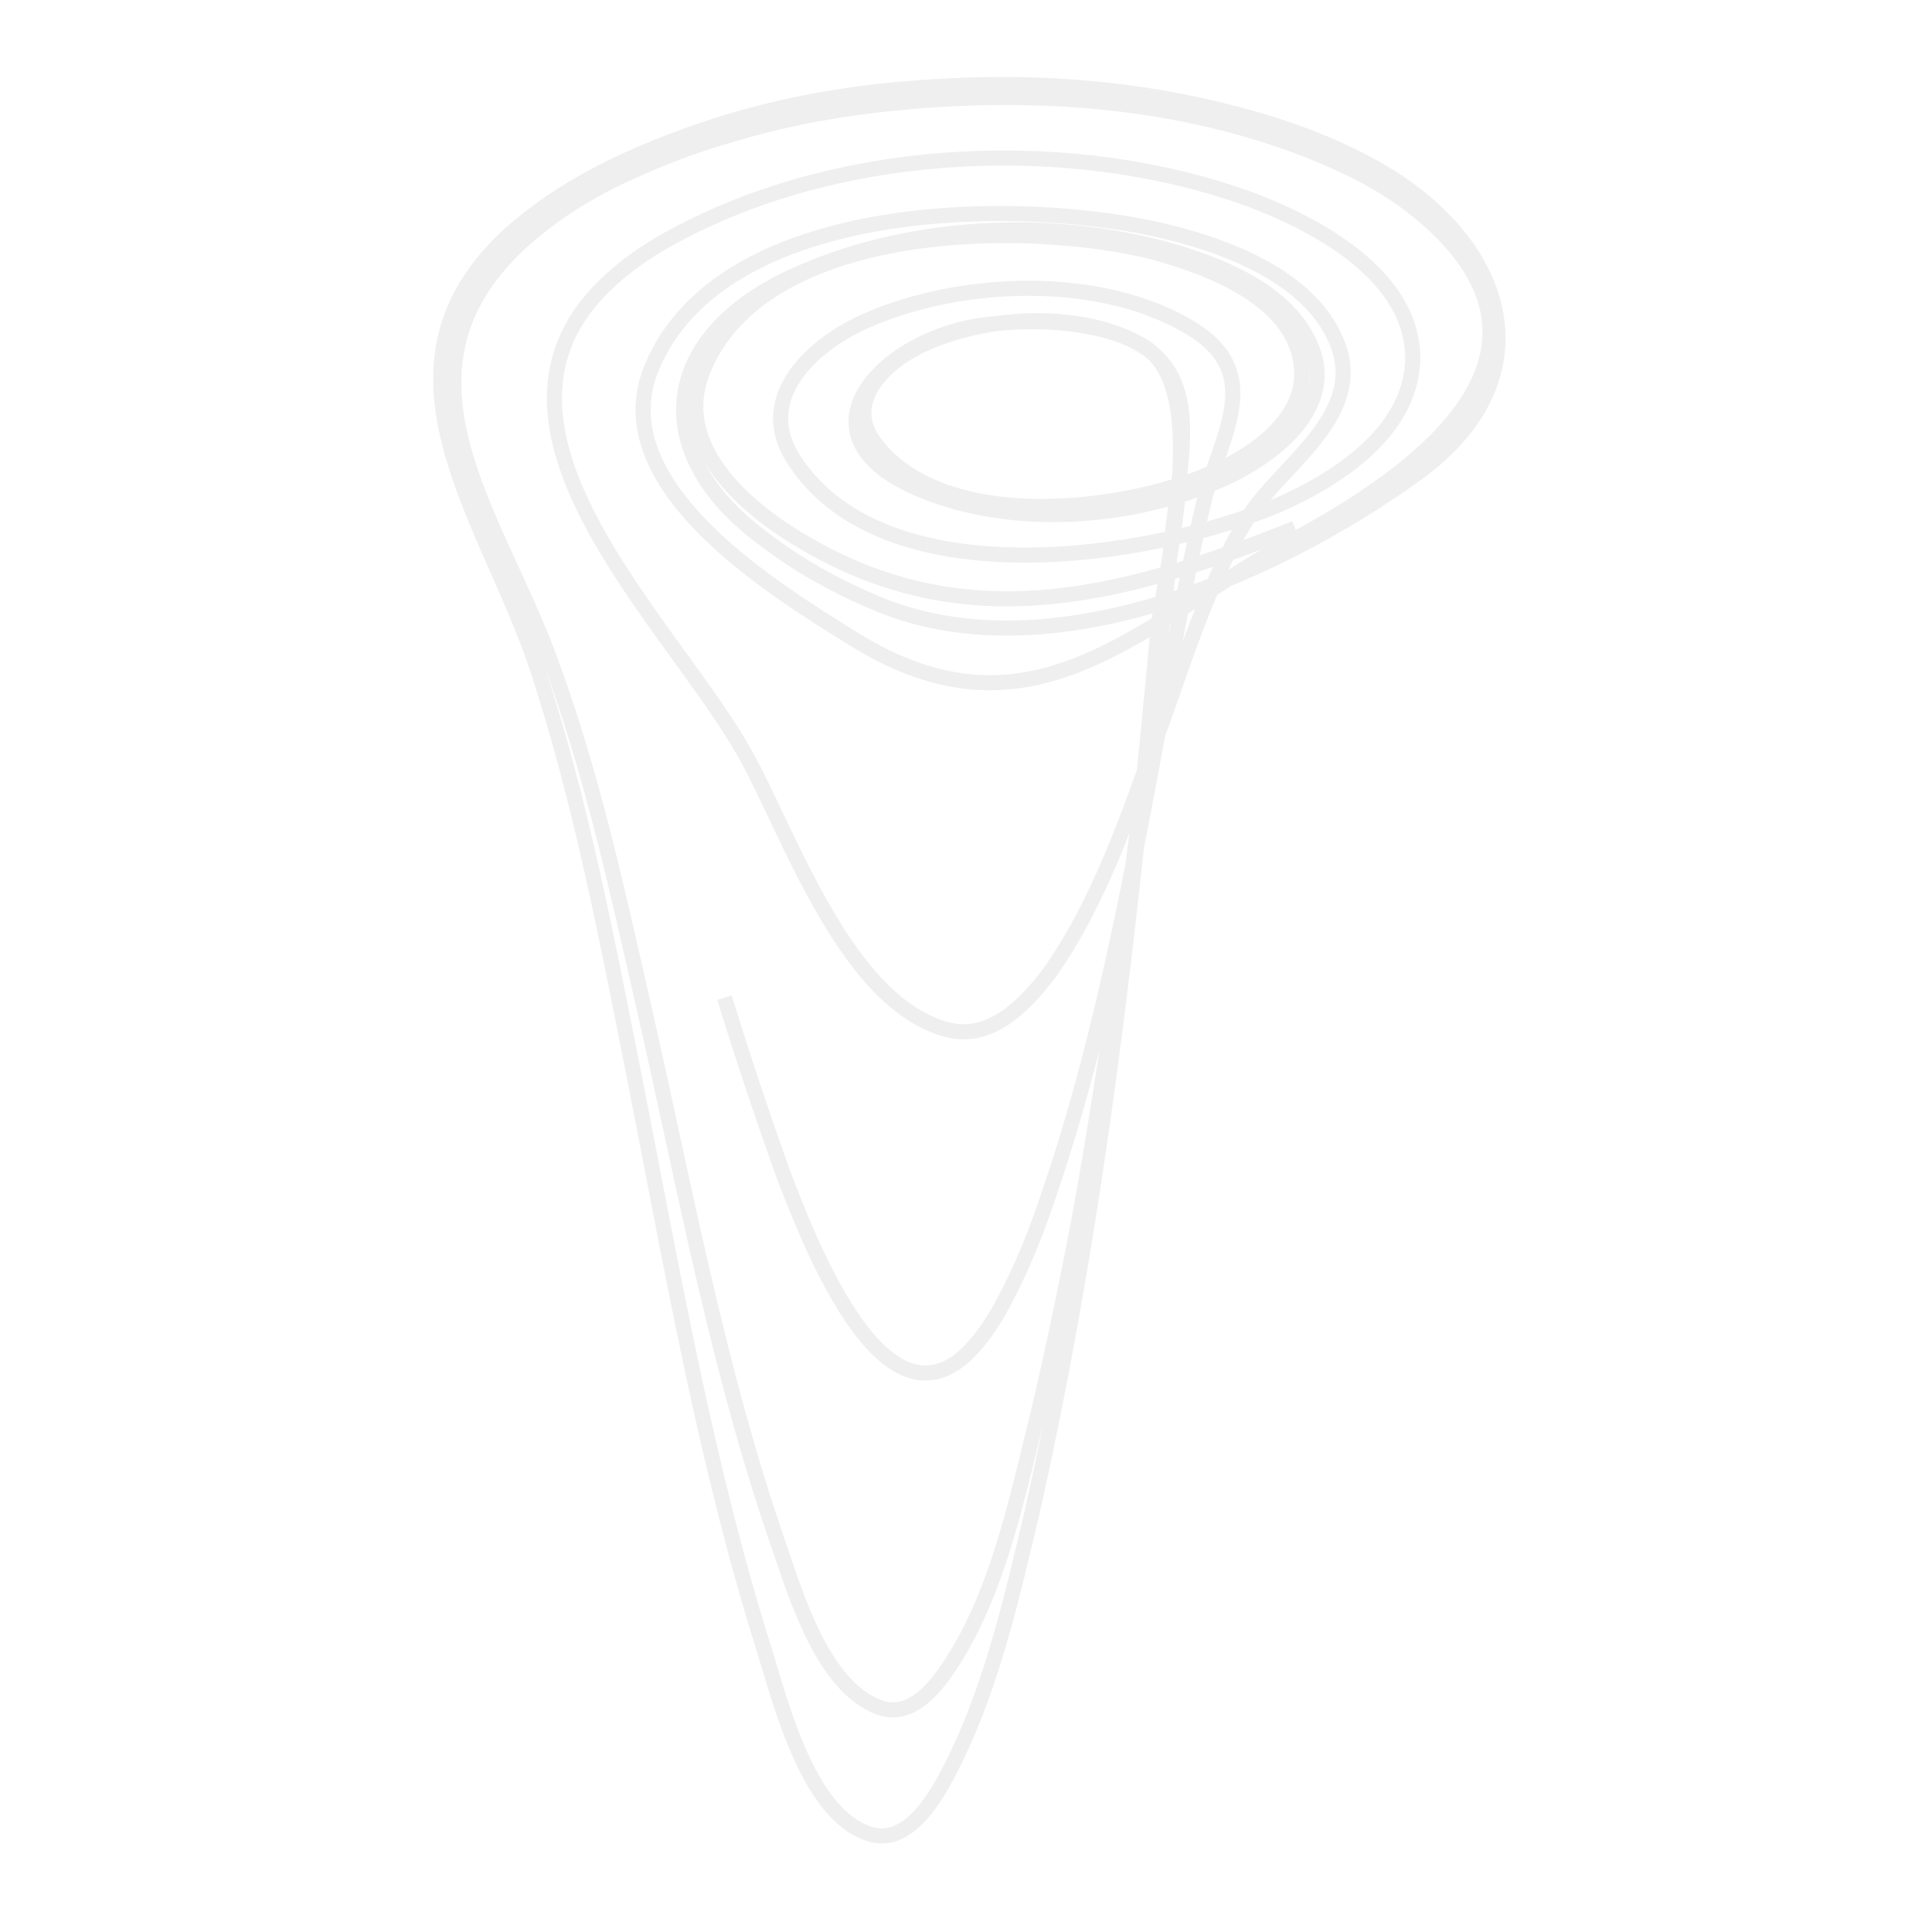
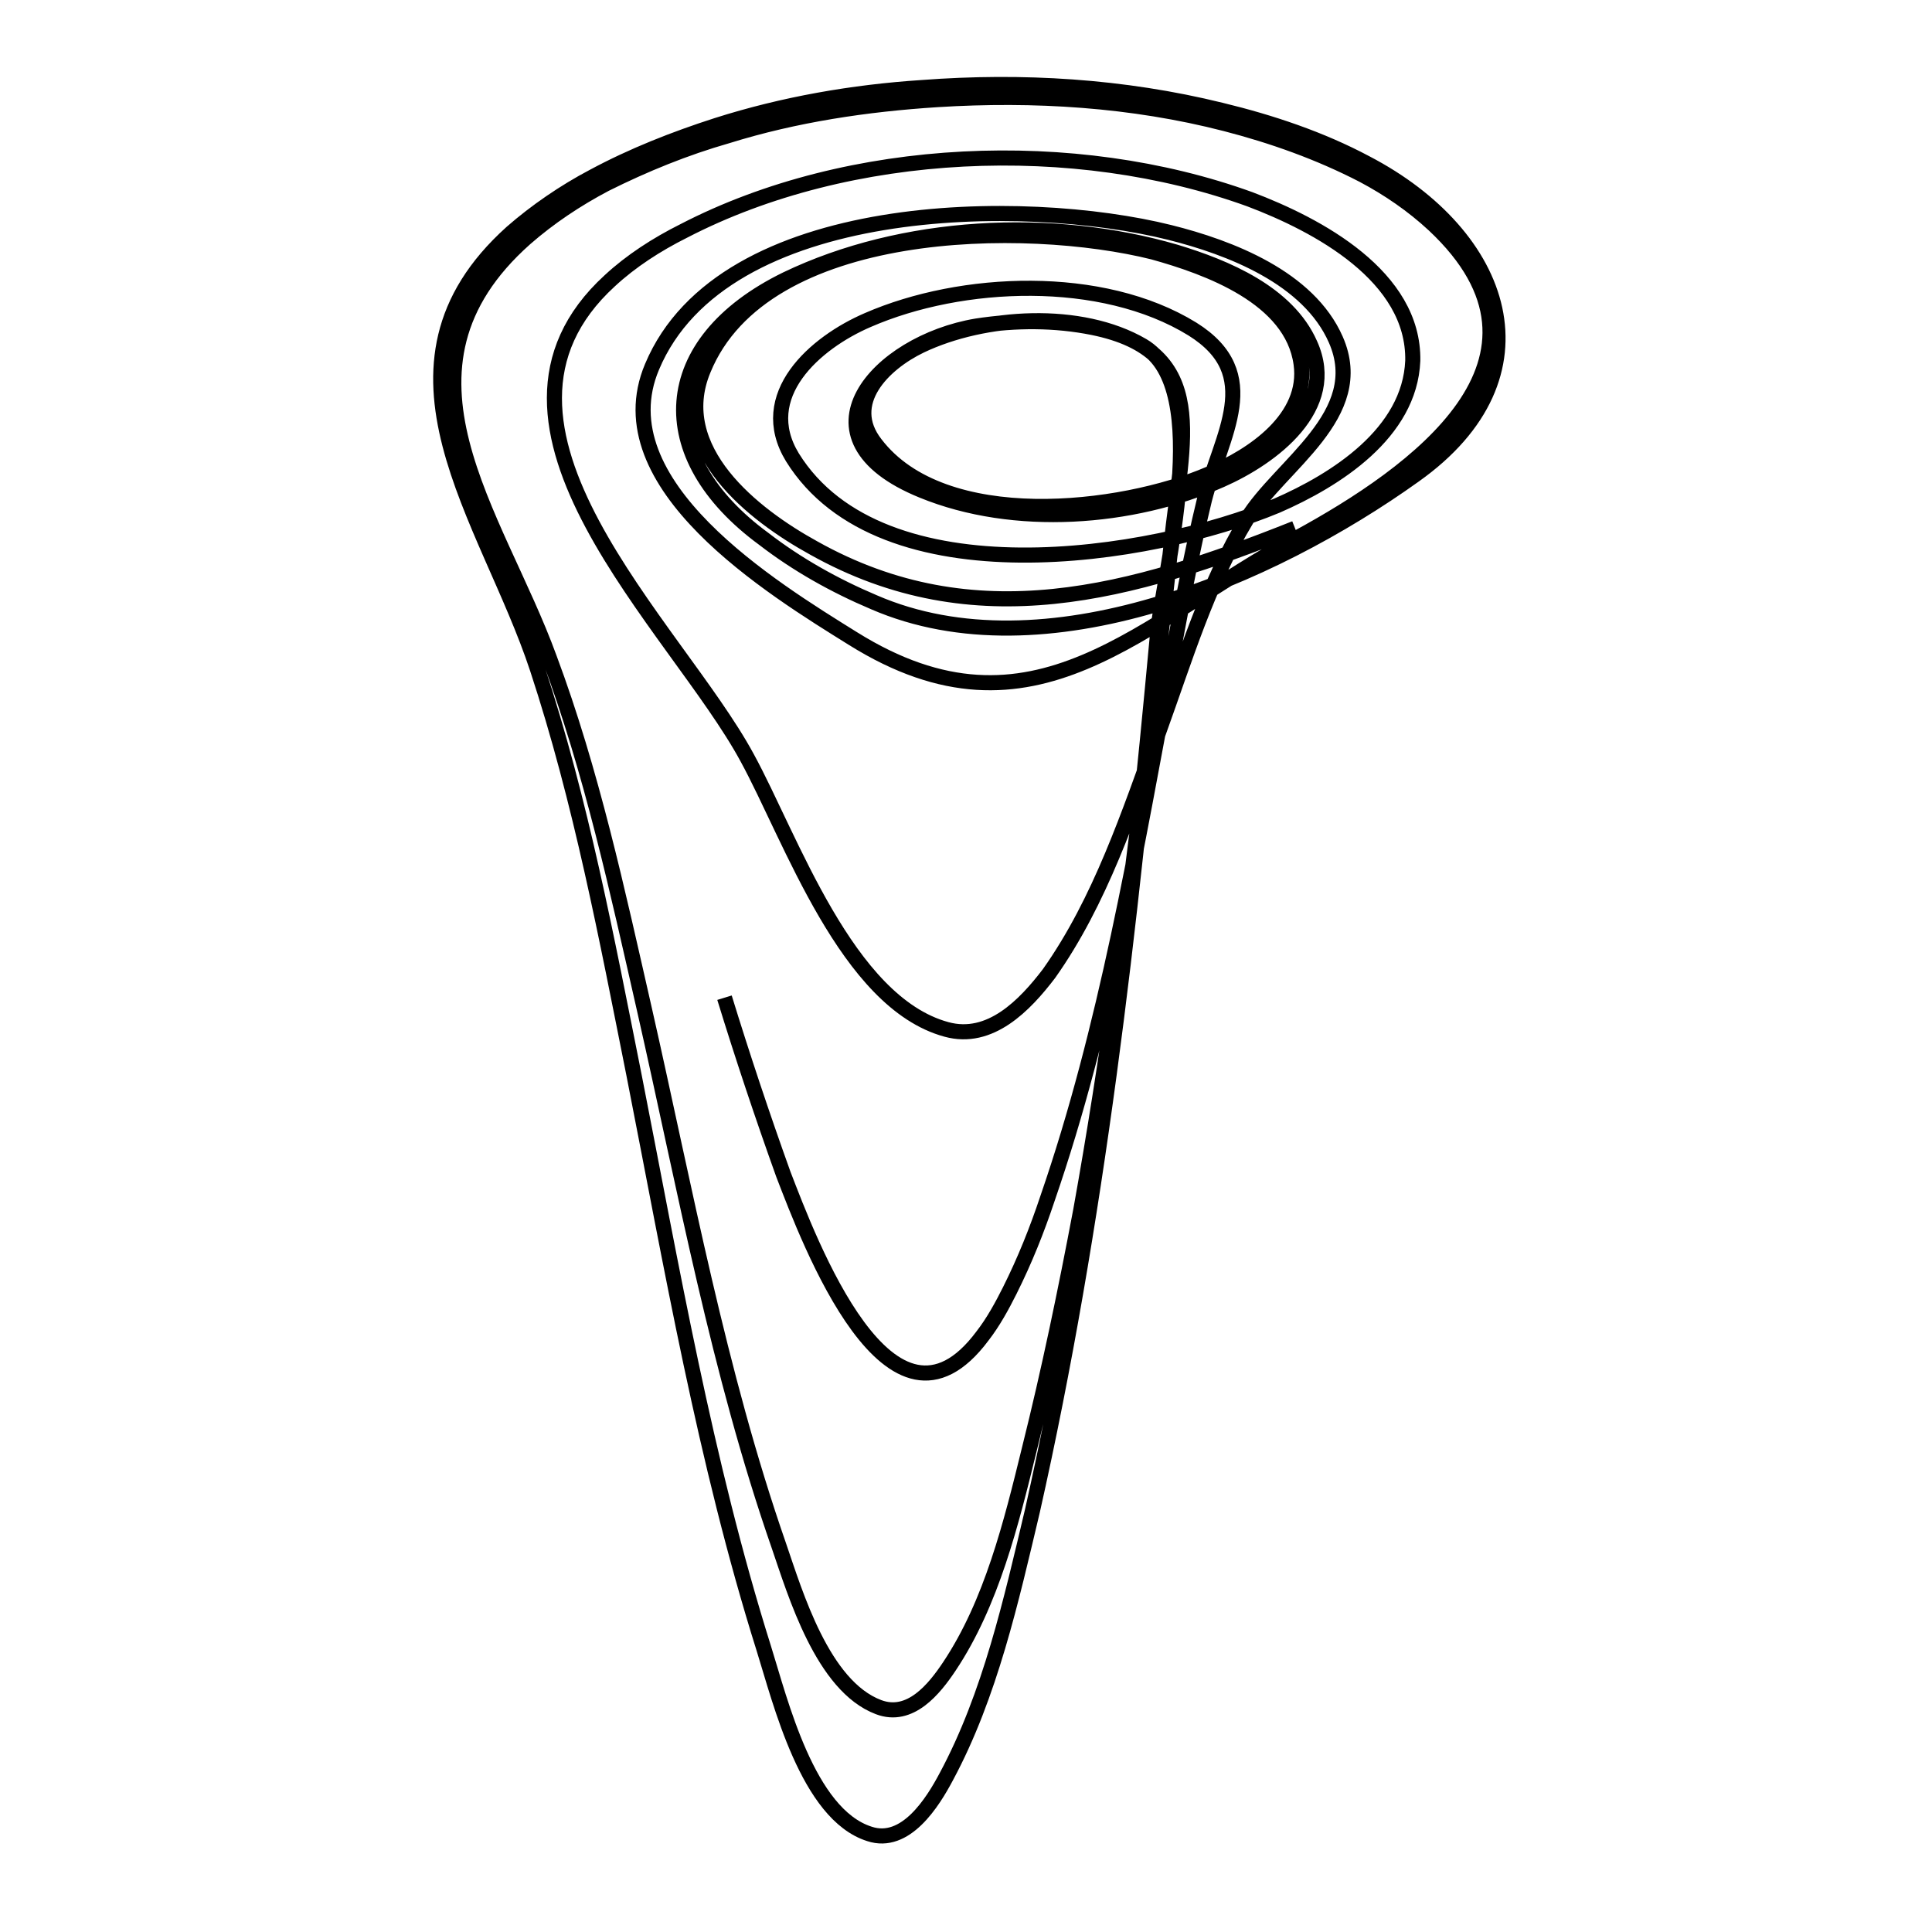
<svg xmlns="http://www.w3.org/2000/svg" viewBox="0 0 128 128" width="128" height="128">
-   <g fill="none" stroke="#efefef" stroke-width="1">
+   <g fill="none" stroke="currentColor" stroke-width="1">
    <path d="M48,66.1c1.2,3.9 2.5,7.8 3.9,11.7c1.7,4.4 7.1,18.9 13.2,10.7c0.7,-0.9 1.3,-2 1.8,-3c1,-2 1.8,-4 2.5,-6.1c3.9,-11.3 5.9,-23.3 8.1,-35c0.7,-3.8 1.4,-7.6 2.3,-11.3c1.1,-4.3 4,-8.3 -0.8,-11.3c-6,-3.7 -15.3,-3.3 -21.5,-0.6c-3.5,1.5 -7.5,5 -5,9.1c5.9,9.5 23.7,6.7 32.1,3.2c3.9,-1.7 8.8,-4.8 9,-9.6c0.1,-5.6 -6.3,-9 -10.8,-10.7c-11.6,-4.2 -26.5,-3.6 -37.5,2.1c-1.8,0.9 -3.5,2 -4.9,3.3c-10.5,9.6 4.4,22.9 9.1,31.6c2.9,5.3 6.6,16.2 13.2,18c2.9,0.8 5.2,-1.6 6.8,-3.7c3.4,-4.8 5.3,-10.6 7.3,-16.1c1.7,-4.7 3.2,-9.7 5.8,-14c2.2,-3.6 8.1,-6.9 5.9,-11.9c-1.8,-4.1 -7,-6.1 -11,-7.1c-9.6,-2.4 -29.6,-2.3 -34.3,8.9c-3.3,7.8 8,14.7 13.3,18c12,7.5 19.1,-1.1 29.5,-6.7c7.7,-4.2 18.5,-11.8 9,-20.7c-1.4,-1.3 -3,-2.4 -4.7,-3.3c-2.9,-1.5 -6,-2.6 -9.1,-3.4c-6.2,-1.6 -12.7,-2 -19.1,-1.6c-4.7,0.3 -9.4,1 -13.9,2.4c-2.8,0.8 -5.5,1.9 -8.1,3.2c-1.9,1 -3.7,2.2 -5.3,3.6c-9.8,8.7 -1.9,18.2 1.6,27.8c2.8,7.5 4.5,15.4 6.3,23.3c2.7,11.9 4.9,24 8.9,35.5c1.1,3.2 2.9,9.3 6.6,10.7c2.1,0.8 3.7,-1.2 4.7,-2.7c2.8,-4.2 4.1,-9.5 5.3,-14.4c1.3,-5.2 2.4,-10.5 3.4,-15.8c0.9,-5 1.7,-10.1 2.4,-15.2c0.5,-3.2 0.9,-6.4 1.3,-9.6c0.8,-6.5 1.6,-12.9 2.3,-19.4c0.7,-6.8 2.7,-12.7 -5.2,-14.3c-2.5,-0.5 -5.1,-0.5 -7.7,-0.1c-6.6,1.1 -12.2,7.4 -3.6,10.9c6.1,2.5 13.9,1.9 19.8,-0.7c3.4,-1.5 7.8,-4.8 5.9,-9c-1.5,-3.4 -5.6,-5.1 -8.9,-6.1c-8.2,-2.4 -18.1,-1.9 -25.8,1.8c-8.6,4.2 -9,11.7 -1.5,17.2c2.2,1.7 4.7,3.1 7.3,4.2c11.3,4.9 26.3,-1.6 35.8,-8.4c9.3,-6.6 6,-15.9 -3.2,-20.7c-3,-1.6 -6.3,-2.7 -9.6,-3.5c-6.5,-1.6 -13.2,-2 -19.8,-1.5c-4.6,0.3 -9.2,1.1 -13.6,2.5c-2.8,0.9 -5.6,2 -8.2,3.4c-1.9,1 -3.8,2.3 -5.4,3.7c-9.9,8.9 -1.6,18.9 1.7,28.9c2.9,8.8 4.6,17.9 6.4,26.9c2.5,12.7 4.7,25.6 8.6,38c1.1,3.5 2.9,11 7,12.3c2.4,0.8 4.2,-2.1 5.1,-3.8c2.9,-5.4 4.3,-11.7 5.7,-17.6c4.3,-19.1 6.5,-38.7 8.3,-58.2c0.3,-3.6 3.8,-16.2 -1,-19c-4.1,-2.4 -10.5,-2 -14.7,0c-2.5,1.2 -5.1,3.8 -3,6.5c4.5,5.9 16.3,4.5 22.1,2c2.9,-1.2 6.6,-3.7 6.1,-7.3c-0.6,-4.4 -6.2,-6.4 -9.8,-7.4c-8.4,-2.1 -25.8,-2 -29.8,7.8c-2.2,5.3 3.3,9.6 7.3,11.8c10.7,6 21.1,3 31.9,-1.3" />
  </g>
</svg>
